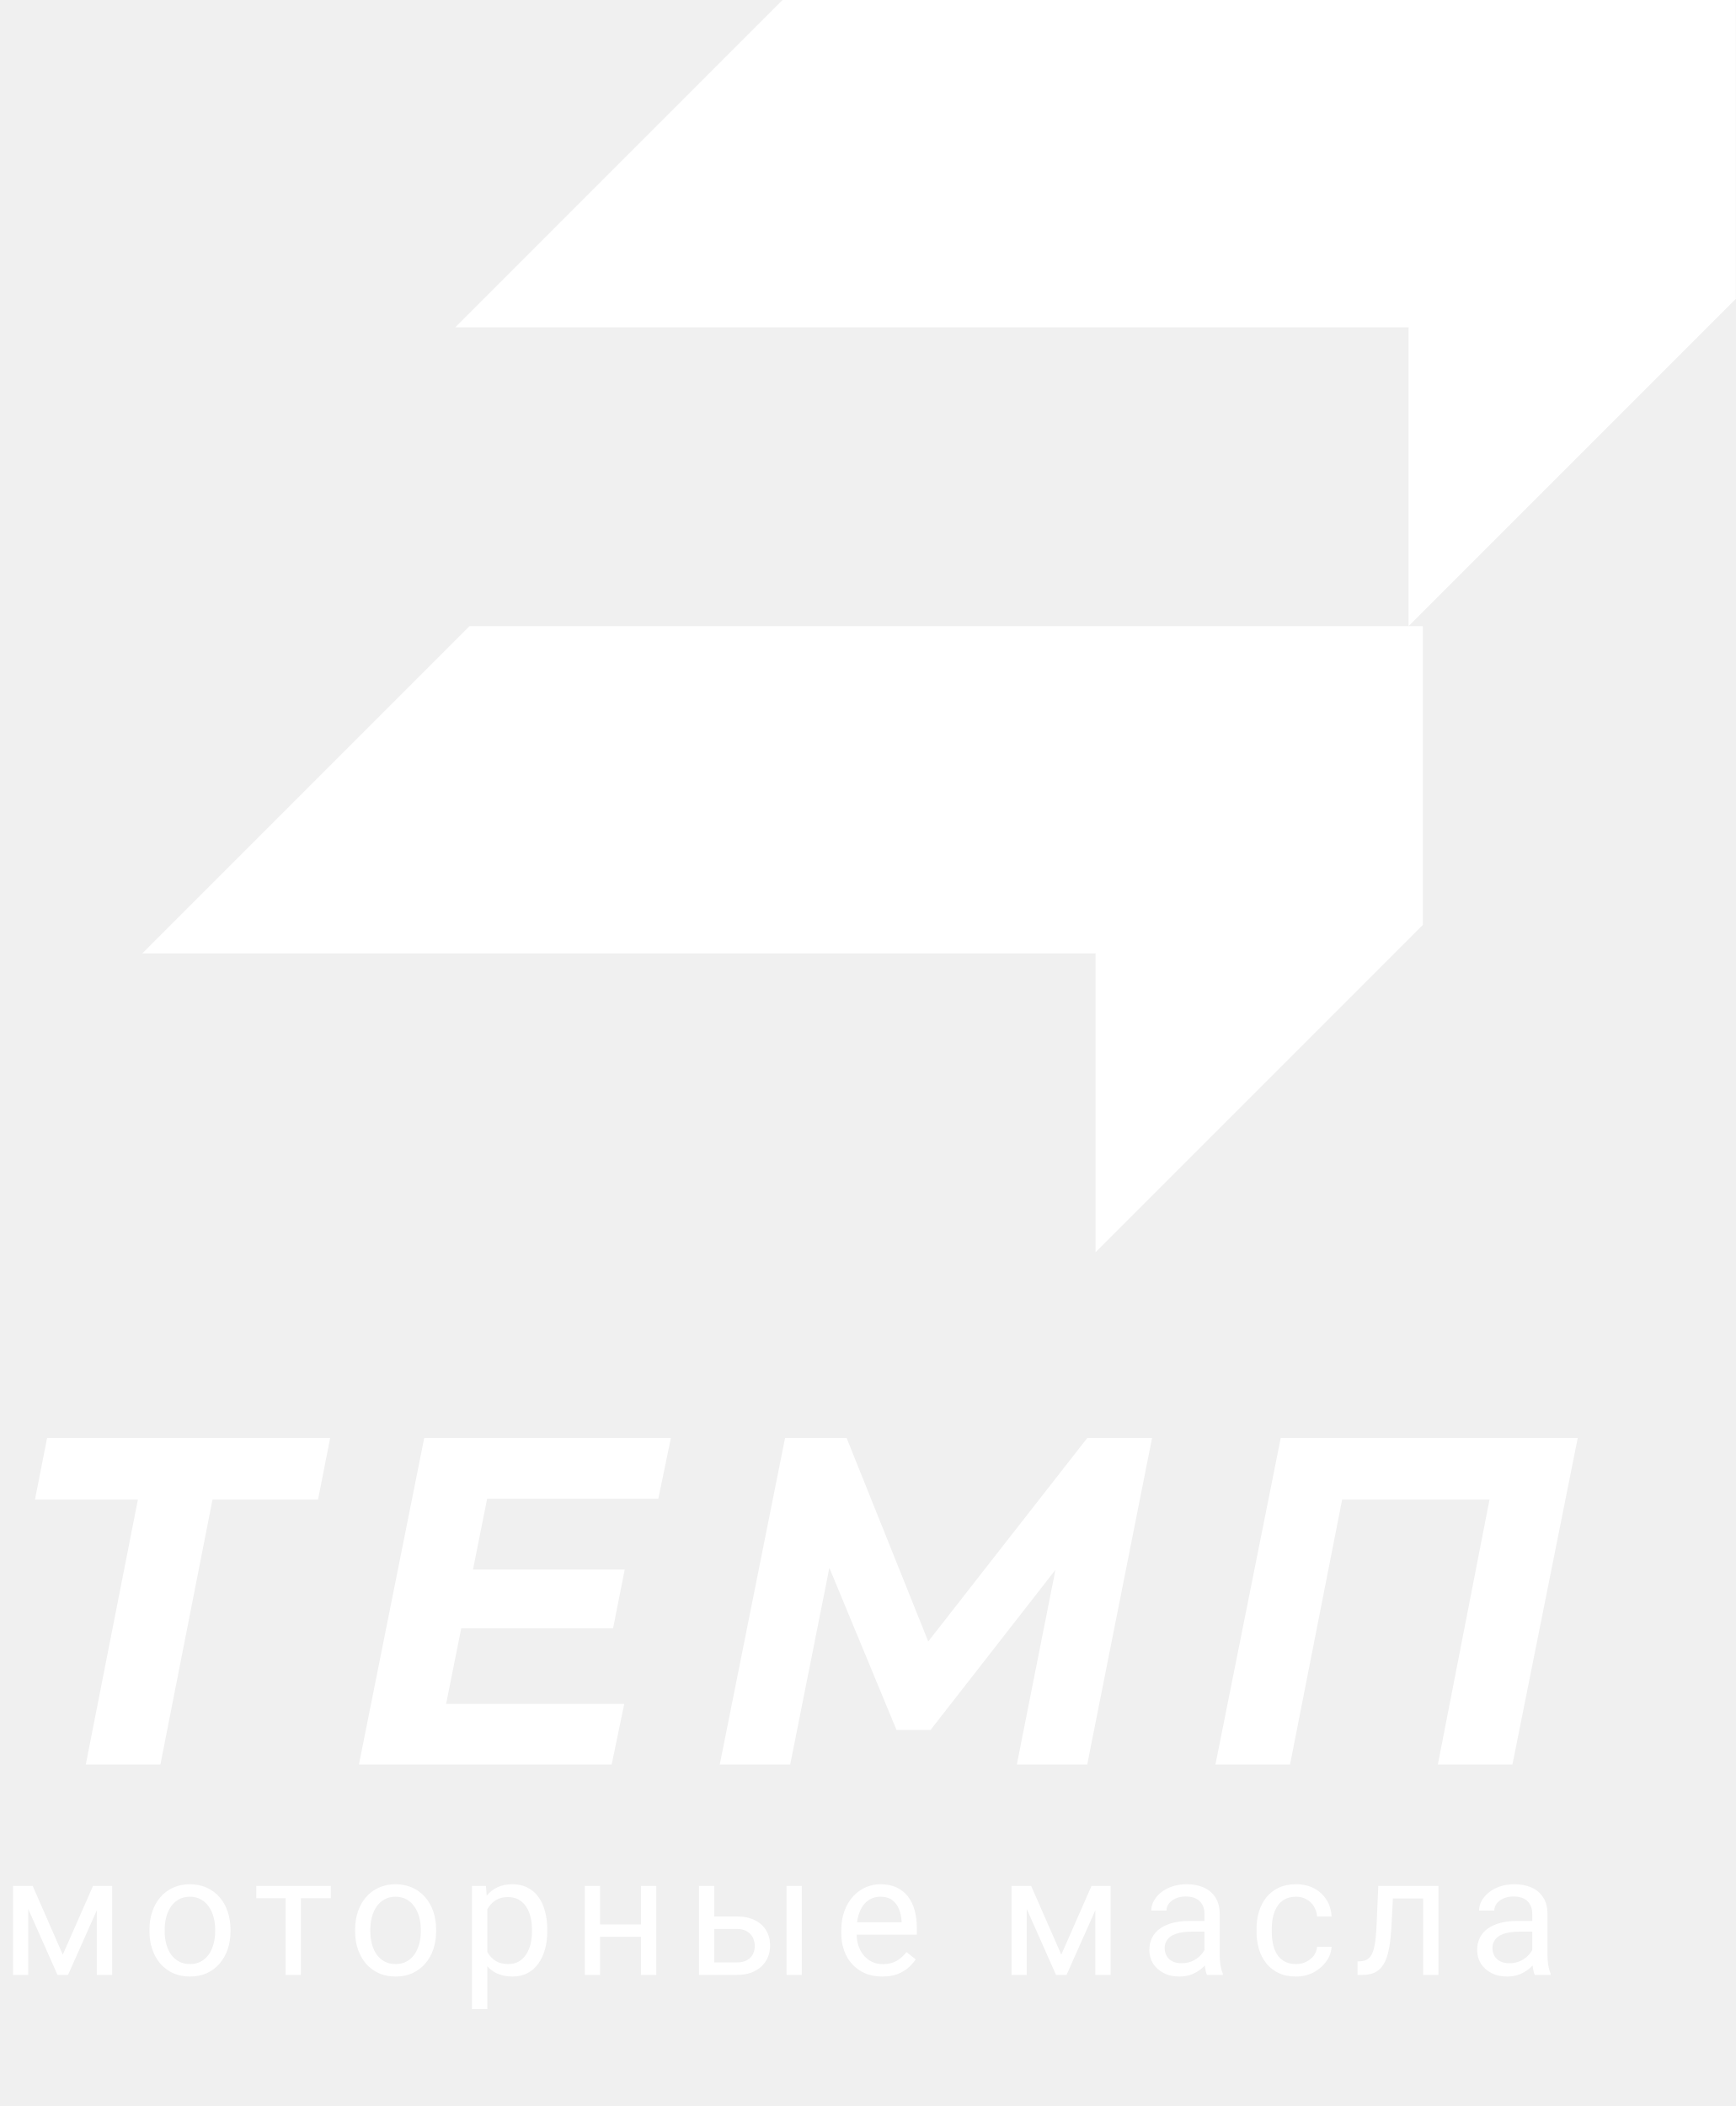
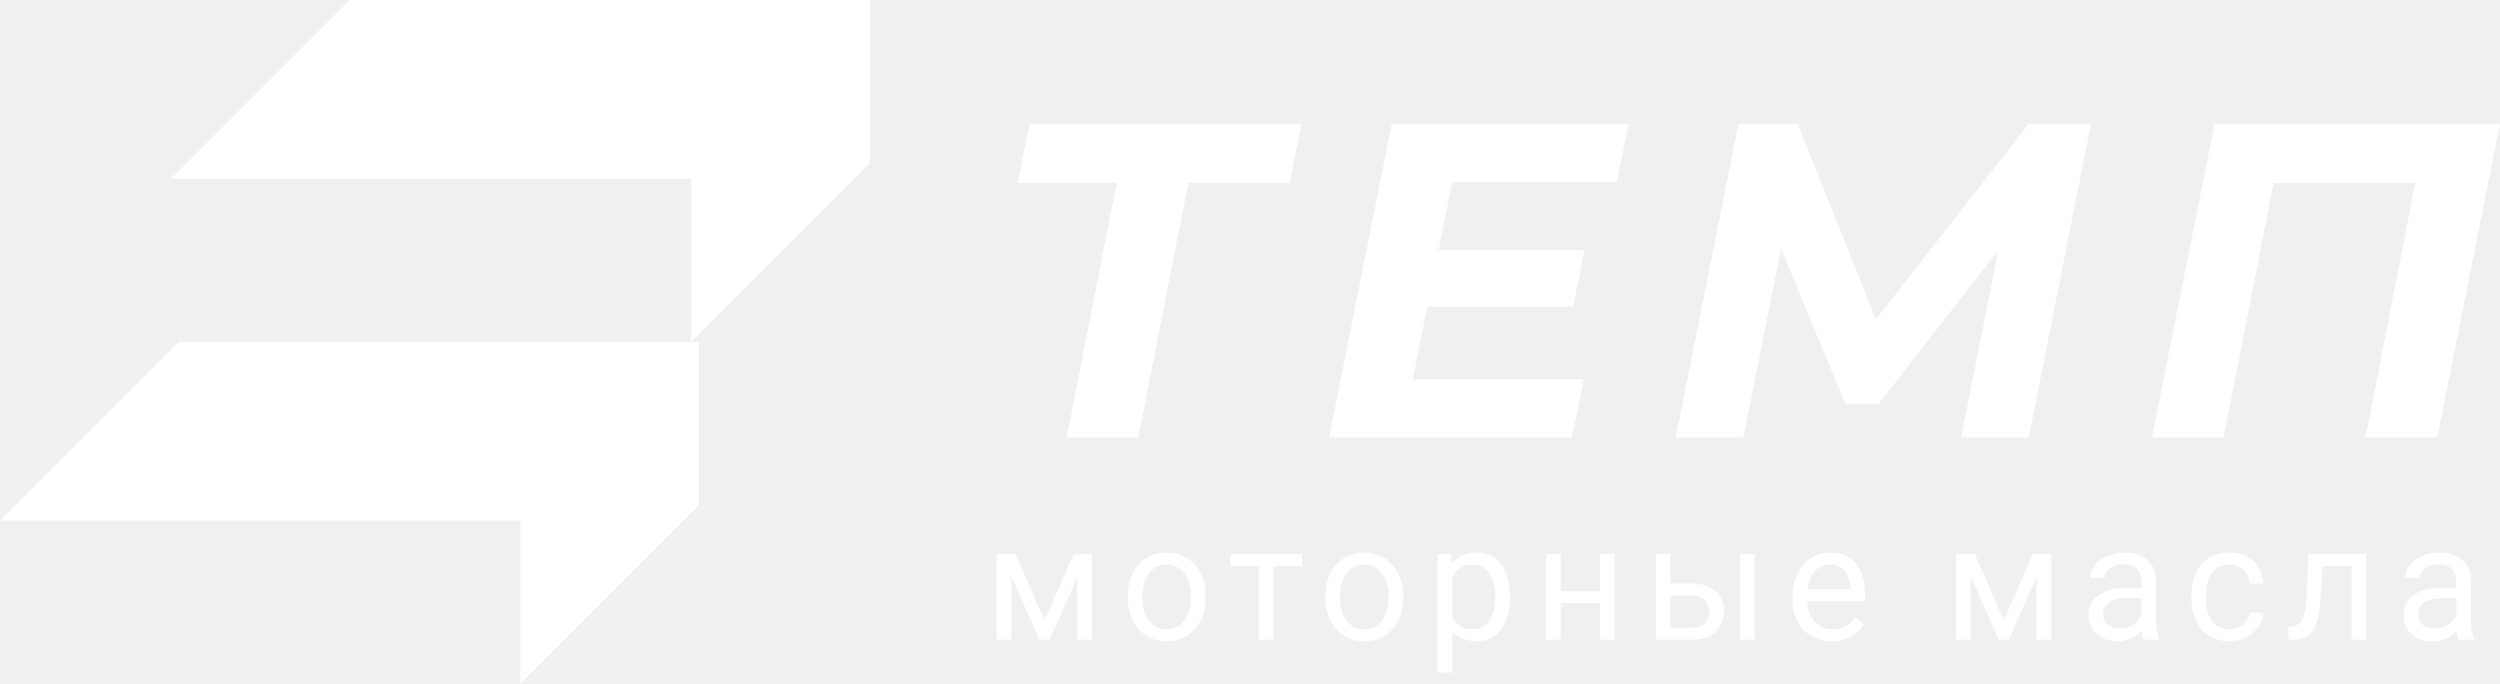
- <svg xmlns="http://www.w3.org/2000/svg" width="61" height="74" viewBox="0 0 61 74" fill="none">
-   <path d="M49.5 11.5H17H16L27.5 0H61V10.5L49.5 22V11.5Z" fill="white" />
-   <path d="M38.5 33.5H6H5L16.5 22H50V32.5L38.5 44V33.5Z" fill="white" />
-   <path d="M3.015 62L4.965 52.086L5.44 52.692H1.229L1.655 50.529H11.602L11.176 52.692H6.866L7.587 52.086L5.637 62H3.015ZM16.431 55.15H21.954L21.544 57.215H16.022L16.431 55.15ZM15.678 59.87H21.937L21.495 62H12.613L14.908 50.529H23.576L23.134 52.66H17.12L15.678 59.87ZM25.294 62L27.588 50.529H29.752L33.013 58.657L31.866 58.641L38.207 50.529H40.485L38.207 62H35.733L37.257 54.315H37.748L32.701 60.787H31.505L28.817 54.298L29.293 54.347L27.769 62H25.294ZM42.712 62L45.006 50.529H55.444L53.15 62H50.528L52.462 52.086L52.937 52.692H46.546L47.284 52.086L45.334 62H42.712Z" fill="white" />
-   <path d="M2.206 68.682L3.27 66.266H3.784L2.391 69.394H2.021L0.633 66.266H1.148L2.206 68.682ZM0.992 66.266V69.394H0.457V66.266H0.992ZM3.403 69.394V66.266H3.94V69.394H3.403ZM5.252 67.864V67.798C5.252 67.572 5.285 67.363 5.351 67.17C5.416 66.976 5.511 66.807 5.634 66.664C5.757 66.52 5.907 66.408 6.082 66.329C6.258 66.248 6.454 66.208 6.672 66.208C6.892 66.208 7.089 66.248 7.265 66.329C7.442 66.408 7.592 66.52 7.716 66.664C7.841 66.807 7.936 66.976 8.002 67.17C8.067 67.363 8.1 67.572 8.1 67.798V67.864C8.1 68.09 8.067 68.299 8.002 68.492C7.936 68.684 7.841 68.853 7.716 68.998C7.592 69.14 7.443 69.252 7.267 69.333C7.094 69.412 6.897 69.451 6.678 69.451C6.458 69.451 6.26 69.412 6.085 69.333C5.91 69.252 5.759 69.14 5.634 68.998C5.511 68.853 5.416 68.684 5.351 68.492C5.285 68.299 5.252 68.09 5.252 67.864ZM5.787 67.798V67.864C5.787 68.02 5.806 68.168 5.842 68.306C5.879 68.443 5.934 68.565 6.007 68.671C6.082 68.777 6.176 68.861 6.287 68.922C6.399 68.982 6.529 69.012 6.678 69.012C6.824 69.012 6.952 68.982 7.062 68.922C7.174 68.861 7.266 68.777 7.34 68.671C7.413 68.565 7.468 68.443 7.504 68.306C7.543 68.168 7.562 68.02 7.562 67.864V67.798C7.562 67.644 7.543 67.498 7.504 67.361C7.468 67.222 7.412 67.1 7.337 66.994C7.264 66.886 7.171 66.801 7.059 66.74C6.949 66.678 6.82 66.647 6.672 66.647C6.525 66.647 6.396 66.678 6.284 66.74C6.175 66.801 6.082 66.886 6.007 66.994C5.934 67.1 5.879 67.222 5.842 67.361C5.806 67.498 5.787 67.644 5.787 67.798ZM10.574 66.266V69.394H10.036V66.266H10.574ZM11.624 66.266V66.699H9.007V66.266H11.624ZM12.479 67.864V67.798C12.479 67.572 12.511 67.363 12.577 67.17C12.643 66.976 12.737 66.807 12.86 66.664C12.984 66.52 13.133 66.408 13.309 66.329C13.484 66.248 13.681 66.208 13.898 66.208C14.118 66.208 14.316 66.248 14.491 66.329C14.668 66.408 14.819 66.52 14.942 66.664C15.067 66.807 15.163 66.976 15.228 67.17C15.294 67.363 15.326 67.572 15.326 67.798V67.864C15.326 68.09 15.294 68.299 15.228 68.492C15.163 68.684 15.067 68.853 14.942 68.998C14.819 69.14 14.669 69.252 14.494 69.333C14.32 69.412 14.124 69.451 13.904 69.451C13.684 69.451 13.487 69.412 13.311 69.333C13.136 69.252 12.986 69.14 12.86 68.998C12.737 68.853 12.643 68.684 12.577 68.492C12.511 68.299 12.479 68.09 12.479 67.864ZM13.014 67.798V67.864C13.014 68.02 13.032 68.168 13.069 68.306C13.105 68.443 13.16 68.565 13.233 68.671C13.309 68.777 13.402 68.861 13.514 68.922C13.626 68.982 13.756 69.012 13.904 69.012C14.05 69.012 14.179 68.982 14.289 68.922C14.4 68.861 14.493 68.777 14.566 68.671C14.639 68.565 14.694 68.443 14.731 68.306C14.769 68.168 14.789 68.02 14.789 67.864V67.798C14.789 67.644 14.769 67.498 14.731 67.361C14.694 67.222 14.638 67.1 14.563 66.994C14.49 66.886 14.397 66.801 14.286 66.74C14.176 66.678 14.047 66.647 13.898 66.647C13.752 66.647 13.623 66.678 13.511 66.74C13.401 66.801 13.309 66.886 13.233 66.994C13.16 67.1 13.105 67.222 13.069 67.361C13.032 67.498 13.014 67.644 13.014 67.798ZM17.124 66.867V70.596H16.586V66.266H17.078L17.124 66.867ZM19.232 67.803V67.864C19.232 68.092 19.205 68.303 19.151 68.497C19.097 68.69 19.018 68.858 18.914 69C18.811 69.143 18.685 69.254 18.535 69.333C18.384 69.412 18.212 69.451 18.017 69.451C17.819 69.451 17.643 69.419 17.491 69.353C17.339 69.288 17.21 69.192 17.104 69.067C16.998 68.942 16.913 68.791 16.849 68.616C16.788 68.441 16.745 68.243 16.722 68.023V67.699C16.745 67.468 16.789 67.261 16.852 67.078C16.916 66.895 17 66.739 17.104 66.609C17.21 66.478 17.338 66.379 17.488 66.312C17.639 66.242 17.812 66.208 18.009 66.208C18.205 66.208 18.38 66.246 18.532 66.323C18.684 66.398 18.812 66.506 18.916 66.647C19.02 66.788 19.099 66.956 19.151 67.153C19.205 67.348 19.232 67.564 19.232 67.803ZM18.694 67.864V67.803C18.694 67.647 18.677 67.501 18.645 67.364C18.612 67.225 18.561 67.104 18.491 67C18.424 66.894 18.337 66.811 18.231 66.751C18.125 66.689 17.999 66.659 17.853 66.659C17.718 66.659 17.6 66.682 17.5 66.728C17.402 66.774 17.318 66.837 17.248 66.916C17.179 66.993 17.122 67.082 17.078 67.182C17.035 67.28 17.004 67.382 16.982 67.488V68.237C17.021 68.372 17.075 68.499 17.144 68.619C17.214 68.736 17.306 68.832 17.422 68.905C17.537 68.976 17.683 69.012 17.858 69.012C18.003 69.012 18.127 68.982 18.231 68.922C18.337 68.861 18.424 68.777 18.491 68.671C18.561 68.565 18.612 68.443 18.645 68.306C18.677 68.168 18.694 68.02 18.694 67.864ZM22.628 67.621V68.055H20.974V67.621H22.628ZM21.087 66.266V69.394H20.552V66.266H21.087ZM23.062 66.266V69.394H22.524V66.266H23.062ZM24.955 67.341H25.894C26.147 67.341 26.36 67.385 26.533 67.474C26.707 67.561 26.838 67.681 26.926 67.835C27.017 67.988 27.062 68.161 27.062 68.356C27.062 68.5 27.037 68.636 26.987 68.763C26.937 68.889 26.862 68.998 26.762 69.093C26.663 69.187 26.541 69.261 26.394 69.316C26.25 69.368 26.083 69.394 25.894 69.394H24.564V66.266H25.099V68.954H25.894C26.048 68.954 26.172 68.926 26.264 68.87C26.357 68.814 26.423 68.742 26.464 68.653C26.504 68.565 26.524 68.472 26.524 68.376C26.524 68.281 26.504 68.189 26.464 68.098C26.423 68.008 26.357 67.933 26.264 67.873C26.172 67.811 26.048 67.78 25.894 67.78H24.955V67.341ZM28.175 66.266V69.394H27.64V66.266H28.175ZM31.002 69.451C30.784 69.451 30.587 69.415 30.409 69.341C30.234 69.266 30.083 69.161 29.956 69.026C29.83 68.891 29.734 68.731 29.666 68.546C29.599 68.362 29.565 68.159 29.565 67.939V67.818C29.565 67.564 29.603 67.337 29.678 67.139C29.753 66.938 29.855 66.769 29.984 66.63C30.113 66.491 30.26 66.386 30.424 66.315C30.588 66.243 30.757 66.208 30.933 66.208C31.156 66.208 31.349 66.246 31.511 66.323C31.675 66.4 31.809 66.508 31.913 66.647C32.017 66.784 32.094 66.946 32.144 67.133C32.194 67.318 32.219 67.52 32.219 67.74V67.98H29.883V67.543H31.684V67.503C31.677 67.364 31.648 67.229 31.598 67.098C31.549 66.967 31.472 66.859 31.366 66.774C31.26 66.689 31.116 66.647 30.933 66.647C30.811 66.647 30.699 66.673 30.597 66.725C30.495 66.775 30.407 66.85 30.334 66.951C30.261 67.051 30.204 67.173 30.164 67.318C30.123 67.462 30.103 67.629 30.103 67.818V67.939C30.103 68.088 30.123 68.228 30.164 68.359C30.206 68.488 30.267 68.601 30.346 68.7C30.427 68.798 30.524 68.875 30.638 68.931C30.753 68.987 30.884 69.015 31.031 69.015C31.22 69.015 31.38 68.976 31.511 68.899C31.642 68.822 31.757 68.719 31.855 68.59L32.179 68.847C32.111 68.949 32.026 69.047 31.921 69.139C31.817 69.232 31.689 69.307 31.537 69.365C31.387 69.422 31.208 69.451 31.002 69.451ZM37.295 68.682L38.358 66.266H38.873L37.48 69.394H37.11L35.722 66.266H36.236L37.295 68.682ZM36.08 66.266V69.394H35.546V66.266H36.08ZM38.492 69.394V66.266H39.029V69.394H38.492ZM42.327 68.859V67.248C42.327 67.125 42.302 67.018 42.252 66.927C42.204 66.835 42.131 66.764 42.032 66.714C41.934 66.663 41.813 66.638 41.668 66.638C41.533 66.638 41.415 66.662 41.312 66.708C41.212 66.754 41.133 66.815 41.075 66.89C41.02 66.965 40.992 67.046 40.992 67.133H40.457C40.457 67.021 40.486 66.91 40.544 66.8C40.601 66.691 40.684 66.591 40.792 66.502C40.902 66.412 41.033 66.341 41.185 66.289C41.34 66.235 41.511 66.208 41.7 66.208C41.927 66.208 42.128 66.246 42.301 66.323C42.477 66.4 42.614 66.517 42.712 66.673C42.812 66.827 42.862 67.021 42.862 67.254V68.711C42.862 68.815 42.871 68.926 42.888 69.044C42.907 69.161 42.935 69.263 42.972 69.347V69.394H42.414C42.387 69.332 42.366 69.25 42.35 69.148C42.335 69.044 42.327 68.947 42.327 68.859ZM42.42 67.497L42.426 67.873H41.885C41.733 67.873 41.597 67.885 41.477 67.91C41.358 67.934 41.258 67.969 41.177 68.017C41.096 68.066 41.034 68.126 40.992 68.2C40.949 68.271 40.928 68.355 40.928 68.451C40.928 68.549 40.95 68.639 40.995 68.72C41.039 68.801 41.105 68.865 41.194 68.914C41.285 68.96 41.395 68.983 41.526 68.983C41.69 68.983 41.835 68.948 41.96 68.879C42.085 68.81 42.185 68.725 42.258 68.624C42.333 68.524 42.373 68.427 42.379 68.333L42.608 68.59C42.594 68.671 42.558 68.76 42.498 68.859C42.438 68.957 42.358 69.052 42.258 69.142C42.16 69.231 42.042 69.305 41.905 69.365C41.77 69.422 41.618 69.451 41.448 69.451C41.236 69.451 41.05 69.41 40.891 69.327C40.732 69.244 40.609 69.133 40.52 68.995C40.434 68.854 40.39 68.697 40.39 68.523C40.39 68.356 40.423 68.208 40.489 68.081C40.554 67.952 40.649 67.845 40.772 67.76C40.895 67.673 41.044 67.608 41.217 67.564C41.391 67.519 41.584 67.497 41.798 67.497H42.42ZM45.547 69.012C45.675 69.012 45.792 68.986 45.9 68.934C46.008 68.882 46.097 68.811 46.166 68.72C46.235 68.627 46.275 68.522 46.285 68.405H46.793C46.784 68.59 46.721 68.762 46.605 68.922C46.492 69.08 46.342 69.209 46.157 69.307C45.972 69.403 45.769 69.451 45.547 69.451C45.312 69.451 45.107 69.41 44.931 69.327C44.758 69.244 44.614 69.13 44.498 68.986C44.384 68.841 44.298 68.676 44.241 68.489C44.185 68.3 44.157 68.1 44.157 67.89V67.769C44.157 67.559 44.185 67.36 44.241 67.173C44.298 66.984 44.384 66.818 44.498 66.673C44.614 66.529 44.758 66.415 44.931 66.332C45.107 66.249 45.312 66.208 45.547 66.208C45.792 66.208 46.006 66.258 46.189 66.358C46.372 66.456 46.516 66.591 46.62 66.763C46.726 66.932 46.784 67.125 46.793 67.341H46.285C46.275 67.212 46.238 67.095 46.175 66.991C46.113 66.887 46.028 66.804 45.92 66.743C45.814 66.679 45.69 66.647 45.547 66.647C45.383 66.647 45.246 66.68 45.134 66.745C45.024 66.809 44.936 66.896 44.871 67.006C44.807 67.114 44.761 67.234 44.732 67.367C44.705 67.498 44.692 67.632 44.692 67.769V67.89C44.692 68.027 44.705 68.162 44.732 68.295C44.759 68.428 44.804 68.548 44.868 68.656C44.933 68.764 45.021 68.851 45.131 68.916C45.243 68.98 45.382 69.012 45.547 69.012ZM50.077 66.266V66.708H48.565V66.266H50.077ZM50.548 66.266V69.394H50.013V66.266H50.548ZM48.435 66.266H48.973L48.892 67.775C48.878 68.008 48.856 68.214 48.825 68.393C48.796 68.571 48.756 68.723 48.704 68.85C48.654 68.977 48.59 69.081 48.513 69.162C48.438 69.241 48.347 69.3 48.241 69.339C48.135 69.375 48.013 69.394 47.874 69.394H47.706V68.922L47.822 68.914C47.905 68.908 47.975 68.889 48.033 68.856C48.093 68.823 48.143 68.775 48.183 68.711C48.224 68.646 48.257 68.562 48.282 68.46C48.309 68.358 48.329 68.236 48.342 68.096C48.358 67.955 48.369 67.791 48.377 67.604L48.435 66.266ZM53.846 68.859V67.248C53.846 67.125 53.821 67.018 53.771 66.927C53.723 66.835 53.65 66.764 53.551 66.714C53.453 66.663 53.332 66.638 53.187 66.638C53.052 66.638 52.934 66.662 52.831 66.708C52.731 66.754 52.652 66.815 52.594 66.89C52.538 66.965 52.511 67.046 52.511 67.133H51.976C51.976 67.021 52.005 66.91 52.062 66.8C52.12 66.691 52.203 66.591 52.311 66.502C52.421 66.412 52.552 66.341 52.704 66.289C52.858 66.235 53.03 66.208 53.219 66.208C53.446 66.208 53.647 66.246 53.82 66.323C53.996 66.4 54.132 66.517 54.231 66.673C54.331 66.827 54.381 67.021 54.381 67.254V68.711C54.381 68.815 54.39 68.926 54.407 69.044C54.426 69.161 54.454 69.263 54.491 69.347V69.394H53.933C53.906 69.332 53.885 69.25 53.869 69.148C53.854 69.044 53.846 68.947 53.846 68.859ZM53.939 67.497L53.944 67.873H53.404C53.252 67.873 53.116 67.885 52.996 67.91C52.877 67.934 52.777 67.969 52.696 68.017C52.615 68.066 52.553 68.126 52.511 68.2C52.468 68.271 52.447 68.355 52.447 68.451C52.447 68.549 52.469 68.639 52.514 68.72C52.558 68.801 52.624 68.865 52.713 68.914C52.803 68.96 52.914 68.983 53.045 68.983C53.209 68.983 53.354 68.948 53.479 68.879C53.604 68.81 53.704 68.725 53.777 68.624C53.852 68.524 53.892 68.427 53.898 68.333L54.127 68.59C54.113 68.671 54.077 68.76 54.017 68.859C53.957 68.957 53.877 69.052 53.777 69.142C53.678 69.231 53.561 69.305 53.424 69.365C53.289 69.422 53.137 69.451 52.967 69.451C52.755 69.451 52.569 69.41 52.409 69.327C52.251 69.244 52.128 69.133 52.039 68.995C51.953 68.854 51.909 68.697 51.909 68.523C51.909 68.356 51.942 68.208 52.008 68.081C52.073 67.952 52.167 67.845 52.291 67.76C52.414 67.673 52.563 67.608 52.736 67.564C52.91 67.519 53.103 67.497 53.317 67.497H53.939Z" fill="white" />
+ <svg xmlns="http://www.w3.org/2000/svg" width="256" height="70" viewBox="0 0 256 70" fill="none">
+   <path d="M70.784 18.295H17.497L35.79 0H89.076V16.704L70.784 35V18.295Z" fill="white" />
+   <path d="M53.286 53.296H0L18.292 35H71.579V51.705L53.286 70V53.296Z" fill="white" />
+   <path d="M109.224 44.8L114.683 17.041L116.013 18.738H104.223L105.416 12.682H133.262L132.07 18.738H120.004L122.023 17.041L116.564 44.8H109.224Z" fill="white" />
+   <path d="M146.783 25.621H162.243L161.096 31.402H145.636L146.783 25.621ZM144.672 38.835H162.197L160.958 44.8H136.094L142.516 12.682H166.784L165.546 18.646H148.709L144.672 38.835Z" fill="white" />
+   <path d="M171.594 44.8L178.017 12.682H184.072L193.202 35.44L189.99 35.394L207.744 12.682H214.121L207.744 44.8H200.817L205.083 23.28H206.46L192.33 41.404H188.981L181.458 23.235L182.788 23.372L178.522 44.8H171.594Z" fill="white" />
+   <path d="M220.355 44.8L226.777 12.682H256L249.577 44.8H242.237L247.651 17.041L248.981 18.738H231.09L233.154 17.041L227.695 44.8H220.355Z" fill="white" />
+   <path d="M106.958 63.51L109.936 56.743H111.377L107.476 65.501H106.44L102.555 56.743H103.996L106.958 63.51ZM103.559 56.743V65.501H102.061V56.743H103.559ZM110.309 65.501V56.743H111.814V65.501H110.309Z" fill="white" />
+   <path d="M115.487 61.219V61.033C115.487 60.402 115.578 59.816 115.762 59.276C115.945 58.731 116.21 58.259 116.555 57.86C116.9 57.455 117.319 57.142 117.81 56.921C118.301 56.694 118.851 56.581 119.461 56.581C120.076 56.581 120.629 56.694 121.12 56.921C121.616 57.142 122.037 57.455 122.382 57.86C122.733 58.259 123 58.731 123.184 59.276C123.367 59.816 123.459 60.402 123.459 61.033V61.219C123.459 61.851 123.367 62.436 123.184 62.976C123 63.515 122.733 63.988 122.382 64.392C122.037 64.792 121.619 65.105 121.128 65.331C120.642 65.553 120.092 65.663 119.477 65.663C118.862 65.663 118.309 65.553 117.818 65.331C117.327 65.105 116.906 64.792 116.555 64.392C116.21 63.988 115.945 63.515 115.762 62.976C115.578 62.436 115.487 61.851 115.487 61.219ZM116.984 61.033V61.219C116.984 61.656 117.035 62.069 117.138 62.458C117.24 62.841 117.394 63.181 117.599 63.478C117.81 63.775 118.071 64.009 118.384 64.182C118.697 64.349 119.061 64.433 119.477 64.433C119.887 64.433 120.246 64.349 120.553 64.182C120.866 64.009 121.125 63.775 121.33 63.478C121.535 63.181 121.689 62.841 121.791 62.458C121.899 62.069 121.953 61.656 121.953 61.219V61.033C121.953 60.601 121.899 60.194 121.791 59.811C121.689 59.422 121.533 59.08 121.322 58.783C121.117 58.48 120.858 58.243 120.545 58.07C120.238 57.898 119.876 57.811 119.461 57.811C119.051 57.811 118.689 57.898 118.376 58.07C118.069 58.243 117.81 58.48 117.599 58.783C117.394 59.08 117.24 59.422 117.138 59.811C117.035 60.194 116.984 60.601 116.984 61.033Z" fill="white" />
+   <path d="M130.385 56.743V65.501H128.88V56.743H130.385ZM133.323 56.743V57.957H125.998V56.743H133.323Z" fill="white" />
+   <path d="M135.717 61.219V61.033C135.717 60.402 135.809 59.816 135.992 59.276C136.176 58.731 136.44 58.259 136.785 57.86C137.131 57.455 137.549 57.142 138.04 56.921C138.531 56.694 139.081 56.581 139.691 56.581C140.306 56.581 140.859 56.694 141.35 56.921C141.846 57.142 142.267 57.455 142.613 57.86C142.963 58.259 143.23 58.731 143.414 59.276C143.597 59.816 143.689 60.402 143.689 61.033V61.219C143.689 61.851 143.597 62.436 143.414 62.976C143.23 63.515 142.963 63.988 142.613 64.392C142.267 64.792 141.849 65.105 141.358 65.331C140.873 65.553 140.322 65.663 139.707 65.663C139.092 65.663 138.539 65.553 138.048 65.331C137.557 65.105 137.136 64.792 136.785 64.392C136.44 63.988 136.176 63.515 135.992 62.976C135.809 62.436 135.717 61.851 135.717 61.219ZM137.214 61.033V61.219C137.214 61.656 137.266 62.069 137.368 62.458C137.471 62.841 137.624 63.181 137.829 63.478C138.04 63.775 138.302 64.009 138.614 64.182C138.927 64.349 139.292 64.433 139.707 64.433C140.117 64.433 140.476 64.349 140.784 64.182C141.096 64.009 141.355 63.775 141.561 63.478C141.766 63.181 141.919 62.841 142.022 62.458C142.13 62.069 142.184 61.656 142.184 61.219V61.033C142.184 60.601 142.13 60.194 142.022 59.811C141.919 59.422 141.763 59.08 141.552 58.783C141.347 58.48 141.088 58.243 140.775 58.07C140.468 57.898 140.106 57.811 139.691 57.811C139.281 57.811 138.919 57.898 138.606 58.07C138.299 58.243 138.04 58.48 137.829 58.783C137.624 59.08 137.471 59.422 137.368 59.811C137.266 60.194 137.214 60.601 137.214 61.033Z" fill="white" />
+   <path d="M148.722 58.426V68.869H147.216V56.743H148.592L148.722 58.426ZM154.622 61.049V61.219C154.622 61.856 154.546 62.447 154.395 62.992C154.244 63.532 154.023 64.001 153.731 64.4C153.445 64.8 153.092 65.11 152.671 65.331C152.25 65.553 151.767 65.663 151.222 65.663C150.667 65.663 150.176 65.572 149.749 65.388C149.323 65.204 148.962 64.937 148.665 64.587C148.368 64.236 148.131 63.815 147.953 63.324C147.78 62.833 147.661 62.28 147.597 61.664V60.758C147.661 60.11 147.783 59.53 147.961 59.017C148.139 58.505 148.374 58.068 148.665 57.706C148.962 57.339 149.32 57.061 149.741 56.872C150.162 56.678 150.648 56.581 151.198 56.581C151.749 56.581 152.237 56.689 152.663 56.905C153.089 57.115 153.448 57.417 153.739 57.811C154.031 58.205 154.249 58.678 154.395 59.228C154.546 59.773 154.622 60.38 154.622 61.049ZM153.116 61.219V61.049C153.116 60.612 153.07 60.202 152.979 59.819C152.887 59.43 152.744 59.09 152.55 58.799C152.361 58.502 152.118 58.27 151.821 58.103C151.525 57.93 151.171 57.844 150.761 57.844C150.383 57.844 150.054 57.908 149.774 58.038C149.499 58.167 149.264 58.343 149.07 58.564C148.875 58.78 148.716 59.028 148.592 59.309C148.473 59.584 148.384 59.87 148.325 60.167V62.263C148.433 62.641 148.584 62.997 148.778 63.332C148.972 63.661 149.231 63.928 149.555 64.133C149.879 64.333 150.286 64.433 150.777 64.433C151.182 64.433 151.53 64.349 151.821 64.182C152.118 64.009 152.361 63.775 152.55 63.478C152.744 63.181 152.887 62.841 152.979 62.458C153.07 62.069 153.116 61.656 153.116 61.219Z" fill="white" />
+   <path d="M164.13 60.539V61.754H159.5V60.539H164.13ZM159.816 56.743V65.501H158.319V56.743H159.816ZM165.344 56.743V65.501H163.838V56.743H165.344Z" fill="white" />
+   <path d="M170.643 59.754H173.274C173.981 59.754 174.577 59.878 175.062 60.126C175.548 60.369 175.915 60.707 176.163 61.138C176.417 61.565 176.544 62.05 176.544 62.595C176.544 63 176.473 63.38 176.333 63.737C176.193 64.088 175.982 64.395 175.702 64.659C175.427 64.924 175.084 65.132 174.674 65.283C174.269 65.428 173.803 65.501 173.274 65.501H169.551V56.743H171.048V64.271H173.274C173.705 64.271 174.051 64.193 174.31 64.036C174.569 63.88 174.755 63.677 174.868 63.429C174.982 63.181 175.038 62.922 175.038 62.652C175.038 62.388 174.982 62.129 174.868 61.875C174.755 61.621 174.569 61.411 174.31 61.243C174.051 61.071 173.705 60.984 173.274 60.984H170.643V59.754ZM179.66 56.743V65.501H178.162V56.743H179.66Z" fill="white" />
+   <path d="M187.573 65.663C186.964 65.663 186.41 65.561 185.914 65.356C185.423 65.145 185 64.851 184.643 64.473C184.293 64.096 184.023 63.648 183.834 63.13C183.645 62.611 183.551 62.045 183.551 61.43V61.09C183.551 60.377 183.656 59.743 183.866 59.187C184.077 58.626 184.363 58.151 184.724 57.763C185.086 57.374 185.496 57.08 185.955 56.88C186.413 56.681 186.888 56.581 187.379 56.581C188.005 56.581 188.544 56.689 188.998 56.905C189.456 57.121 189.831 57.423 190.123 57.811C190.414 58.194 190.63 58.648 190.77 59.171C190.91 59.689 190.981 60.256 190.981 60.871V61.543H184.441V60.321H189.483V60.207C189.462 59.819 189.381 59.441 189.241 59.074C189.106 58.707 188.89 58.405 188.593 58.167C188.296 57.93 187.892 57.811 187.379 57.811C187.039 57.811 186.726 57.884 186.44 58.03C186.154 58.17 185.909 58.381 185.704 58.661C185.499 58.942 185.339 59.285 185.226 59.689C185.113 60.094 185.056 60.561 185.056 61.09V61.43C185.056 61.845 185.113 62.236 185.226 62.603C185.345 62.965 185.515 63.283 185.736 63.559C185.963 63.834 186.235 64.05 186.553 64.206C186.877 64.363 187.244 64.441 187.654 64.441C188.183 64.441 188.631 64.333 188.998 64.117C189.365 63.901 189.686 63.613 189.961 63.251L190.867 63.971C190.678 64.257 190.438 64.53 190.147 64.789C189.856 65.048 189.497 65.258 189.071 65.42C188.65 65.582 188.151 65.663 187.573 65.663Z" fill="white" />
+   <path d="M205.189 63.51L208.168 56.743H209.608L205.707 65.501H204.671L200.787 56.743H202.227L205.189 63.51ZM201.79 56.743V65.501H200.293V56.743H201.79ZM208.54 65.501V56.743H210.045V65.501H208.54Z" fill="white" />
+   <path d="M219.278 64.004V59.495C219.278 59.15 219.208 58.85 219.068 58.596C218.933 58.337 218.728 58.138 218.453 57.998C218.178 57.857 217.838 57.787 217.433 57.787C217.055 57.787 216.724 57.852 216.438 57.981C216.157 58.111 215.936 58.281 215.774 58.491C215.618 58.702 215.539 58.928 215.539 59.171H214.042C214.042 58.858 214.123 58.548 214.285 58.24C214.447 57.933 214.679 57.655 214.981 57.407C215.288 57.153 215.655 56.953 216.082 56.808C216.513 56.657 216.993 56.581 217.522 56.581C218.159 56.581 218.72 56.689 219.206 56.905C219.697 57.121 220.08 57.447 220.355 57.884C220.635 58.316 220.776 58.858 220.776 59.511V63.591C220.776 63.882 220.8 64.193 220.849 64.522C220.903 64.851 220.981 65.134 221.083 65.372V65.501H219.521C219.446 65.329 219.386 65.099 219.343 64.813C219.3 64.522 219.278 64.252 219.278 64.004ZM219.537 60.191L219.554 61.243H218.04C217.614 61.243 217.234 61.279 216.899 61.349C216.564 61.413 216.284 61.513 216.057 61.648C215.831 61.783 215.658 61.953 215.539 62.158C215.421 62.358 215.361 62.593 215.361 62.862C215.361 63.138 215.423 63.389 215.547 63.615C215.671 63.842 215.858 64.023 216.106 64.158C216.359 64.287 216.67 64.352 217.037 64.352C217.495 64.352 217.9 64.255 218.251 64.061C218.601 63.866 218.879 63.629 219.084 63.348C219.295 63.068 219.408 62.795 219.424 62.531L220.064 63.251C220.026 63.478 219.923 63.729 219.756 64.004C219.589 64.279 219.365 64.543 219.084 64.797C218.809 65.045 218.48 65.253 218.097 65.42C217.719 65.582 217.293 65.663 216.818 65.663C216.225 65.663 215.704 65.547 215.256 65.315C214.814 65.083 214.468 64.773 214.22 64.384C213.977 63.99 213.856 63.55 213.856 63.065C213.856 62.595 213.948 62.182 214.131 61.826C214.314 61.465 214.579 61.165 214.924 60.928C215.27 60.685 215.685 60.502 216.171 60.377C216.656 60.253 217.198 60.191 217.797 60.191H219.537Z" fill="white" />
+   <path d="M228.293 64.433C228.649 64.433 228.978 64.36 229.28 64.214C229.582 64.069 229.831 63.869 230.025 63.615C230.219 63.356 230.33 63.062 230.357 62.733H231.781C231.754 63.251 231.579 63.734 231.255 64.182C230.937 64.624 230.519 64.983 230.001 65.258C229.483 65.528 228.913 65.663 228.293 65.663C227.635 65.663 227.06 65.547 226.569 65.315C226.083 65.083 225.679 64.765 225.355 64.36C225.037 63.955 224.797 63.491 224.635 62.968C224.478 62.439 224.4 61.88 224.4 61.292V60.952C224.4 60.364 224.478 59.808 224.635 59.285C224.797 58.756 225.037 58.289 225.355 57.884C225.679 57.48 226.083 57.161 226.569 56.929C227.06 56.697 227.635 56.581 228.293 56.581C228.978 56.581 229.577 56.721 230.09 57.002C230.602 57.277 231.004 57.655 231.296 58.135C231.592 58.61 231.754 59.15 231.781 59.754H230.357C230.33 59.392 230.227 59.066 230.049 58.775C229.877 58.483 229.639 58.251 229.337 58.078C229.04 57.9 228.692 57.811 228.293 57.811C227.834 57.811 227.449 57.903 227.136 58.087C226.828 58.265 226.583 58.508 226.399 58.815C226.221 59.117 226.092 59.455 226.011 59.827C225.935 60.194 225.897 60.569 225.897 60.952V61.292C225.897 61.675 225.935 62.053 226.011 62.425C226.086 62.798 226.213 63.135 226.391 63.437C226.574 63.739 226.82 63.982 227.127 64.166C227.44 64.344 227.829 64.433 228.293 64.433Z" fill="white" />
+   <path d="M240.974 56.743V57.981H236.741V56.743H240.974ZM242.293 56.743V65.501H240.796V56.743H242.293ZM236.377 56.743H237.882L237.655 60.968C237.618 61.621 237.556 62.199 237.469 62.701C237.388 63.197 237.275 63.623 237.129 63.98C236.989 64.336 236.811 64.627 236.595 64.854C236.385 65.075 236.131 65.24 235.834 65.347C235.538 65.45 235.195 65.501 234.807 65.501H234.337V64.182L234.661 64.158C234.893 64.141 235.09 64.088 235.252 63.996C235.419 63.904 235.559 63.769 235.673 63.591C235.786 63.407 235.878 63.173 235.948 62.887C236.023 62.601 236.08 62.261 236.118 61.867C236.161 61.473 236.193 61.014 236.215 60.491L236.377 56.743Z" fill="white" />
+   <path d="M251.526 64.004V59.495C251.526 59.15 251.456 58.85 251.315 58.596C251.181 58.337 250.976 58.138 250.7 57.998C250.425 57.857 250.085 57.787 249.681 57.787C249.303 57.787 248.971 57.852 248.685 57.981C248.405 58.111 248.183 58.281 248.021 58.491C247.865 58.702 247.787 58.928 247.787 59.171H246.289C246.289 58.858 246.37 58.548 246.532 58.24C246.694 57.933 246.926 57.655 247.228 57.407C247.536 57.153 247.903 56.953 248.329 56.808C248.761 56.657 249.241 56.581 249.77 56.581C250.406 56.581 250.967 56.689 251.453 56.905C251.944 57.121 252.327 57.447 252.602 57.884C252.883 58.316 253.023 58.858 253.023 59.511V63.591C253.023 63.882 253.047 64.193 253.096 64.522C253.15 64.851 253.228 65.134 253.331 65.372V65.501H251.769C251.693 65.329 251.634 65.099 251.591 64.813C251.548 64.522 251.526 64.252 251.526 64.004ZM251.785 60.191L251.801 61.243H250.288C249.861 61.243 249.481 61.279 249.146 61.349C248.812 61.413 248.531 61.513 248.305 61.648C248.078 61.783 247.905 61.953 247.787 62.158C247.668 62.358 247.609 62.593 247.609 62.862C247.609 63.138 247.671 63.389 247.795 63.615C247.919 63.842 248.105 64.023 248.353 64.158C248.607 64.287 248.917 64.352 249.284 64.352C249.743 64.352 250.147 64.255 250.498 64.061C250.849 63.866 251.127 63.629 251.332 63.348C251.542 63.068 251.655 62.795 251.672 62.531L252.311 63.251C252.273 63.478 252.171 63.729 252.003 64.004C251.836 64.279 251.612 64.543 251.332 64.797C251.056 65.045 250.727 65.253 250.344 65.42C249.967 65.582 249.54 65.663 249.066 65.663C248.472 65.663 247.951 65.547 247.503 65.315C247.061 65.083 246.716 64.773 246.468 64.384C246.225 63.99 246.103 63.55 246.103 63.065C246.103 62.595 246.195 62.182 246.379 61.826C246.562 61.465 246.826 61.165 247.172 60.928C247.517 60.685 247.932 60.502 248.418 60.377C248.904 60.253 249.446 60.191 250.045 60.191H251.785Z" fill="white" />
</svg>
